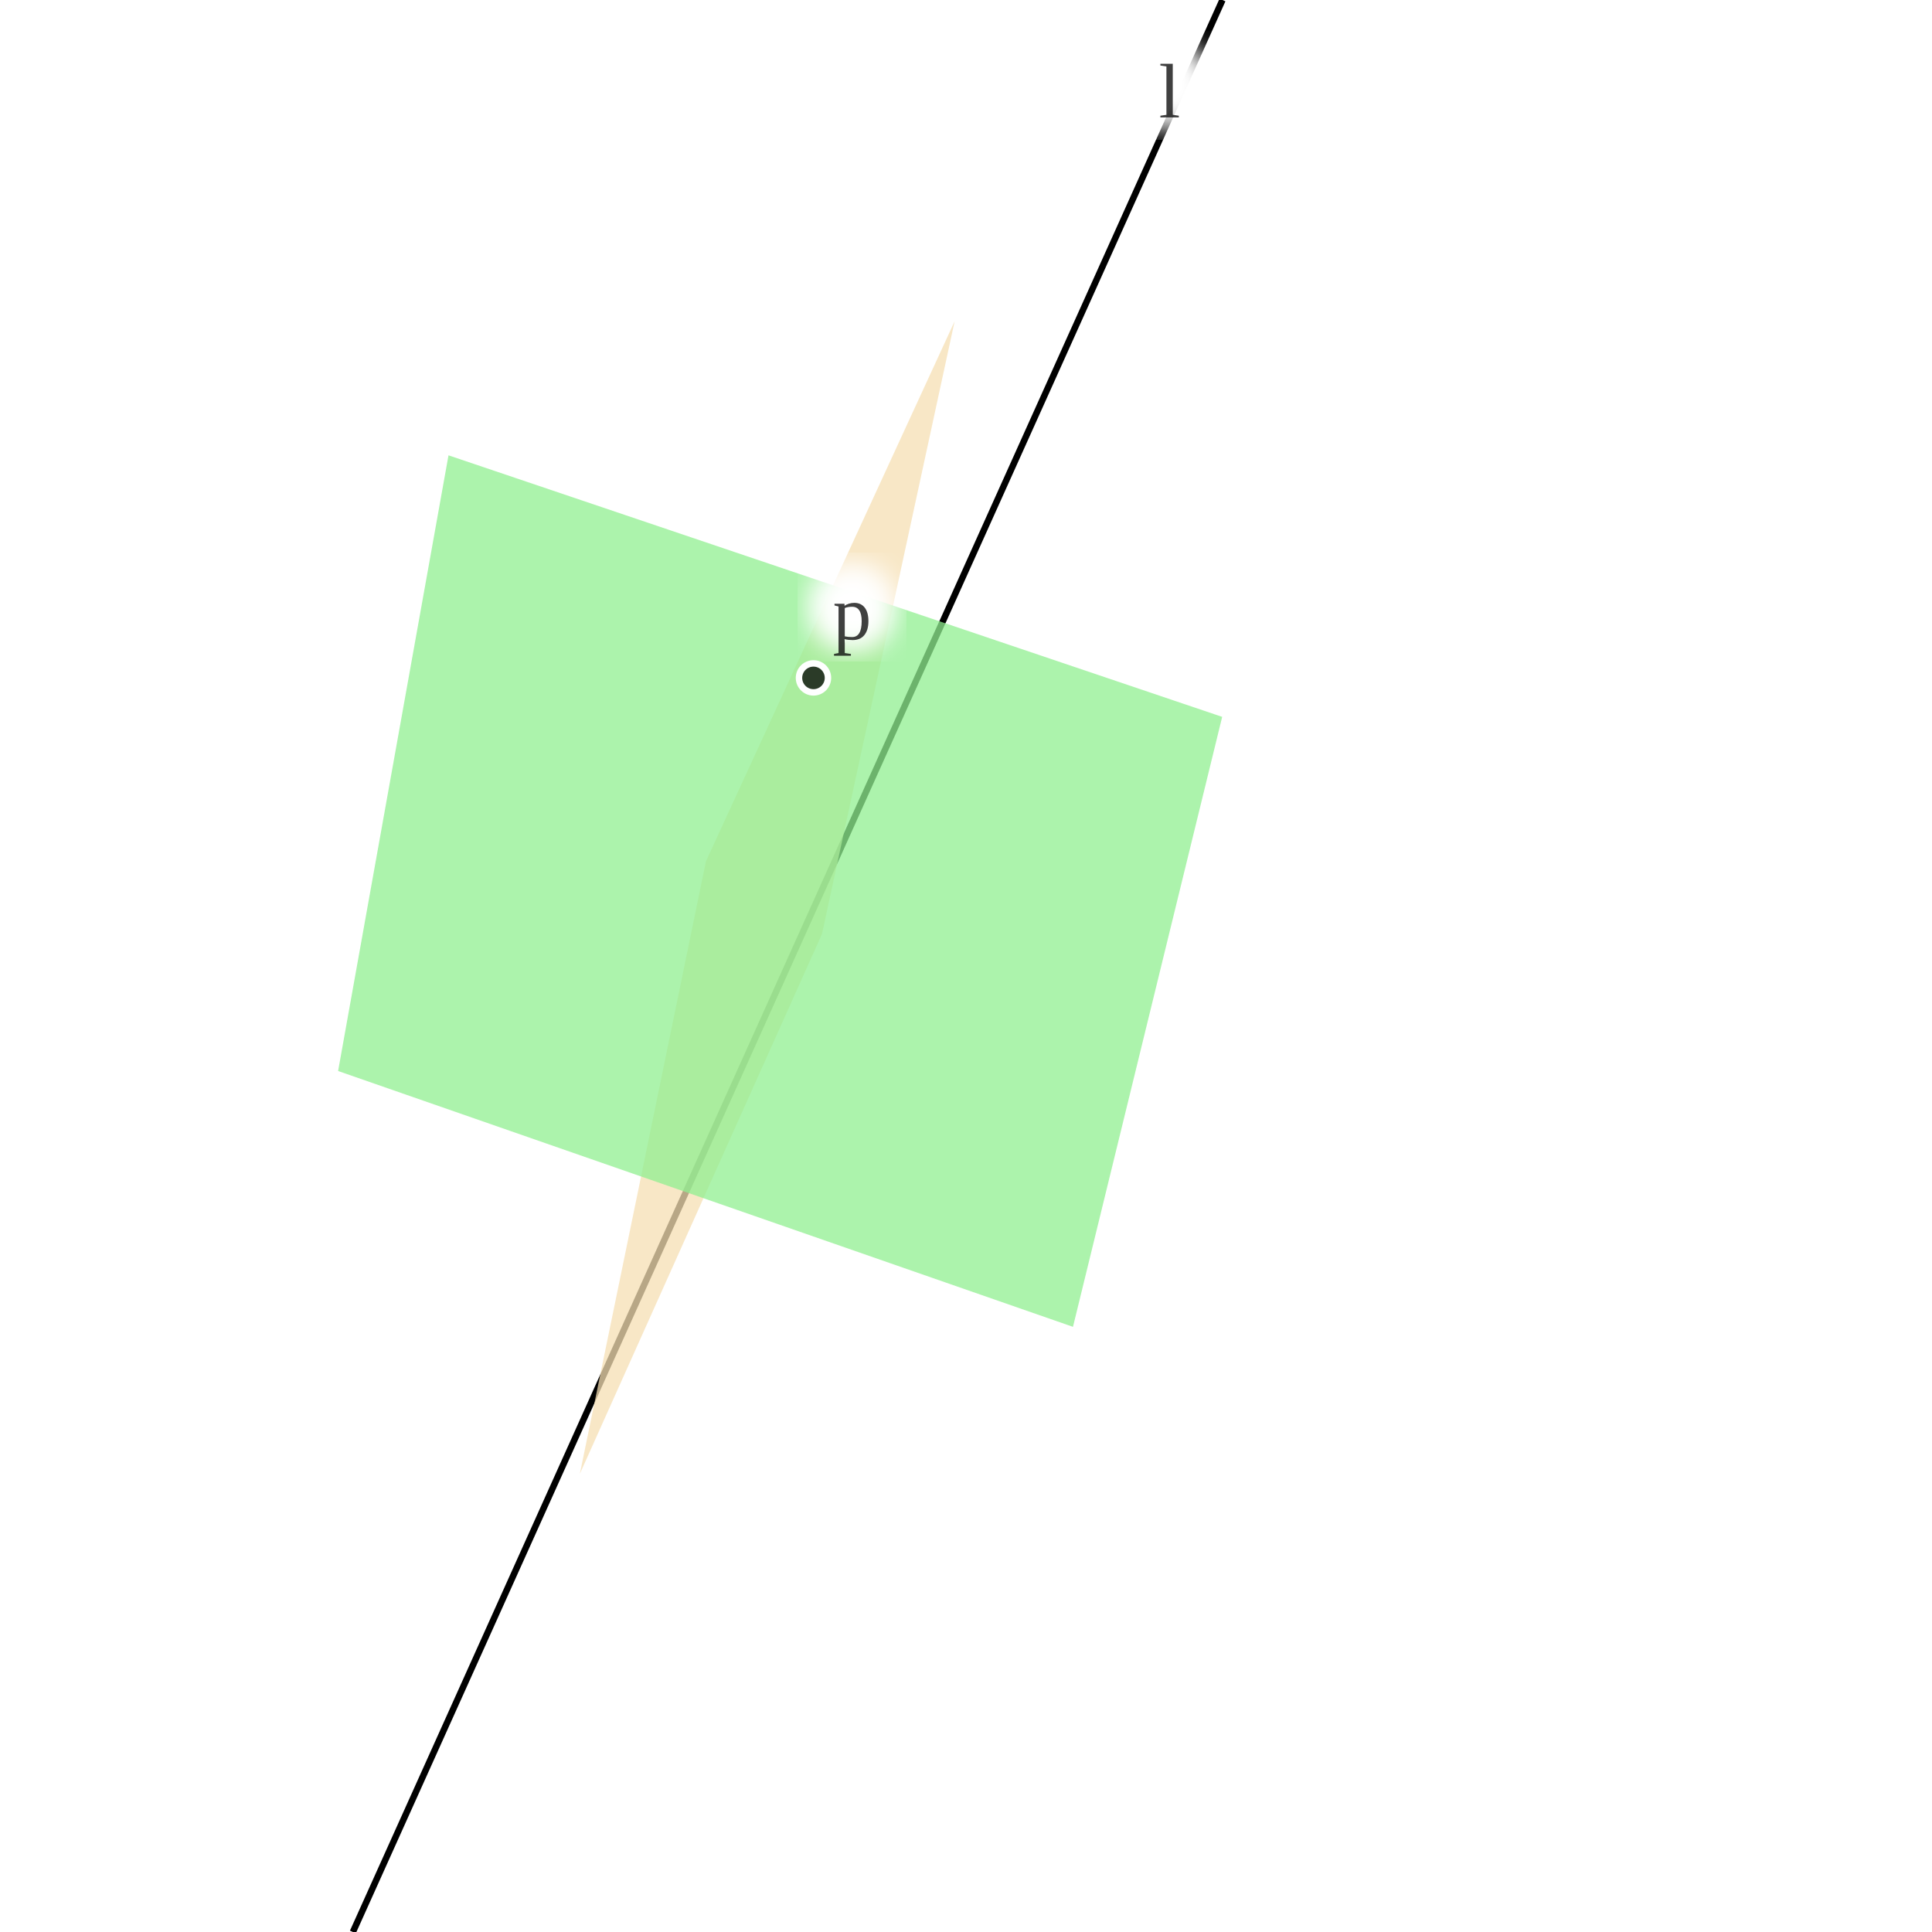
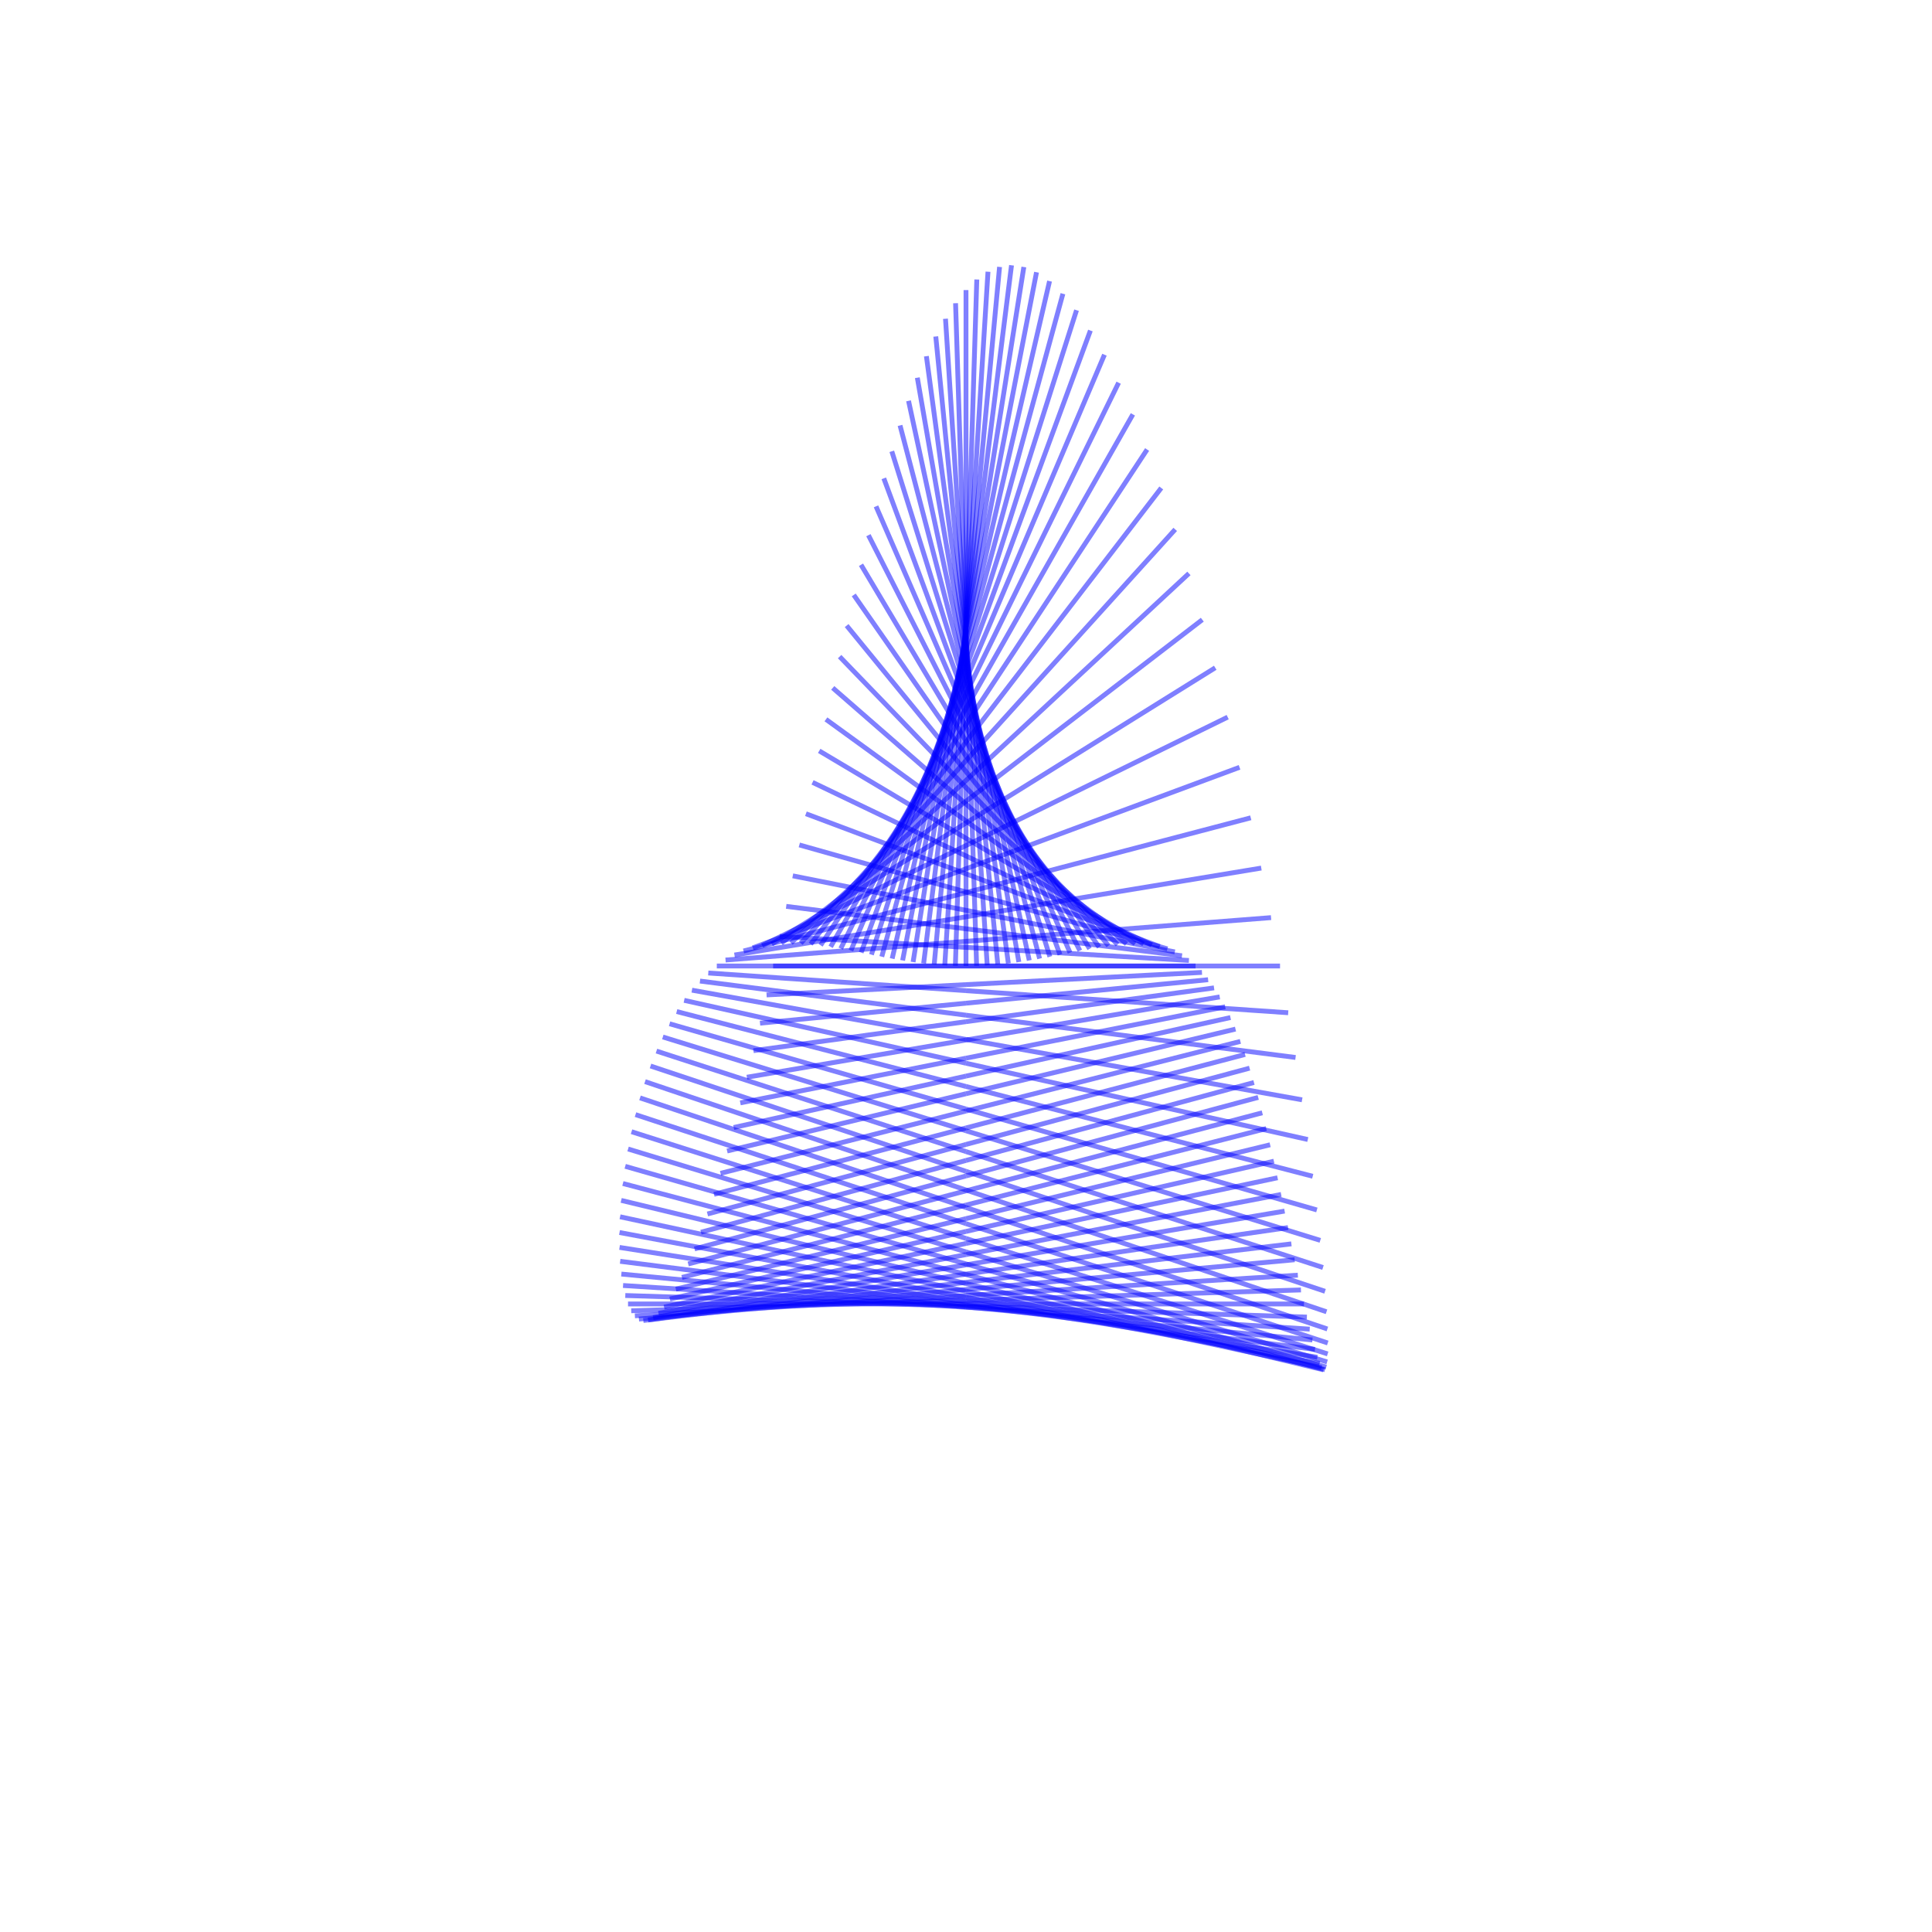
- <svg xmlns="http://www.w3.org/2000/svg" width="300" height="300" stroke="black" fill="none" fill-opacity="0.75" version="1.1">
+ <svg xmlns="http://www.w3.org/2000/svg" width="400" height="400" stroke="black" fill="none" fill-opacity="0.75" font-style="italic" font-family="CMU Serif, sans-serif" version="1.1">
  <filter id="blur">
    <feGaussianBlur stdDeviation="2" />
  </filter>
  <rect width="100%" height="100%" fill="white" stroke="none" fill-opacity="1" />
-   <polygon points="54.795,300.0 189.825,0.0 " id="l" />
-   <circle cx="181.616" cy="13.238" r="7" fill="white" filter="url(#blur)" stroke="none" fill-opacity="1" />
-   <text x="181.616" y="18.238" stroke="none" fill="black" text-anchor="middle" opacity="1" style="fontfamily : CMU Serif;">l</text>
-   <polygon points="109.621,133.746 148.234,49.887 127.635,145.028 90.039,228.853 " fill="wheat" stroke="none" />
-   <polygon points="189.78,111.314 69.643,70.702 52.501,166.306 166.611,206.031 " fill="lightgreen" stroke="none" />
-   <circle cx="126.316" cy="105.263" r="2.25" fill="black" stroke="white" id="p" />
-   <circle cx="132.316" cy="94.263" r="7" fill="white" filter="url(#blur)" stroke="none" fill-opacity="1" />
-   <text x="132.316" y="99.263" stroke="none" fill="black" text-anchor="middle" opacity="1" style="fontfamily : CMU Serif;">p</text>
+   <polygon points="200.0,129.547 202.237,57.868 " opacity="0.5" stroke="blue" />
+   <polygon points="200.0,129.34 204.553,56.257 " opacity="0.5" stroke="blue" />
+   <polygon points="200.0,129.416 206.949,55.263 " opacity="0.5" stroke="blue" />
+   <polygon points="200.0,129.782 209.423,54.925 " opacity="0.5" stroke="blue" />
+   <polygon points="200.0,130.443 211.976,55.28 " opacity="0.5" stroke="blue" />
+   <polygon points="200.0,131.407 214.603,56.361 " opacity="0.5" stroke="blue" />
+   <polygon points="200.0,132.674 217.302,58.198 " opacity="0.5" stroke="blue" />
+   <polygon points="200.0,134.248 220.065,60.812 " opacity="0.5" stroke="blue" />
+   <polygon points="200.0,136.129 222.887,64.22 " opacity="0.5" stroke="blue" />
+   <polygon points="200.0,138.315 225.758,68.43 " opacity="0.5" stroke="blue" />
+   <polygon points="200.0,140.803 228.667,73.438 " opacity="0.5" stroke="blue" />
+   <polygon points="200.0,143.586 231.603,79.232 " opacity="0.5" stroke="blue" />
+   <polygon points="200.0,146.657 234.552,85.788 " opacity="0.5" stroke="blue" />
+   <polygon points="200.0,150.005 237.498,93.069 " opacity="0.5" stroke="blue" />
+   <polygon points="200.0,153.618 240.425,101.028 " opacity="0.5" stroke="blue" />
+   <polygon points="200.0,157.481 243.316,109.603 " opacity="0.5" stroke="blue" />
+   <polygon points="200.0,161.577 246.155,118.721 " opacity="0.5" stroke="blue" />
+   <polygon points="200.0,165.886 248.923,128.302 " opacity="0.5" stroke="blue" />
+   <polygon points="200.0,170.387 251.603,138.252 " opacity="0.5" stroke="blue" />
+   <polygon points="200.0,175.056 254.178,148.473 " opacity="0.5" stroke="blue" />
+   <polygon points="200.0,179.869 256.634,158.863 " opacity="0.5" stroke="blue" />
+   <polygon points="200.0,184.798 258.957,169.315 " opacity="0.5" stroke="blue" />
+   <polygon points="200.0,189.816 261.134,179.723 " opacity="0.5" stroke="blue" />
+   <polygon points="200.0,194.893 263.156,189.984 " opacity="0.5" stroke="blue" />
+   <polygon points="200.0,200.0 265.016,200.0 " opacity="0.5" stroke="blue" />
+   <polygon points="200.0,205.107 266.709,209.679 " opacity="0.5" stroke="blue" />
+   <polygon points="200.0,210.184 268.231,218.94 " opacity="0.5" stroke="blue" />
+   <polygon points="200.0,215.202 269.583,227.708 " opacity="0.5" stroke="blue" />
+   <polygon points="200.0,220.131 270.766,235.924 " opacity="0.5" stroke="blue" />
+   <polygon points="200.0,224.944 271.785,243.536 " opacity="0.5" stroke="blue" />
+   <polygon points="200.0,229.613 272.643,250.506 " opacity="0.5" stroke="blue" />
+   <polygon points="200.0,234.114 273.35,256.809 " opacity="0.5" stroke="blue" />
+   <polygon points="200.0,238.423 273.911,262.426 " opacity="0.5" stroke="blue" />
+   <polygon points="200.0,242.519 274.337,267.352 " opacity="0.5" stroke="blue" />
+   <polygon points="200.0,246.382 274.637,271.59 " opacity="0.5" stroke="blue" />
+   <polygon points="200.0,249.995 274.82,275.151 " opacity="0.5" stroke="blue" />
+   <polygon points="200.0,253.343 274.896,278.051 " opacity="0.5" stroke="blue" />
+   <polygon points="200.0,256.414 274.876,280.315 " opacity="0.5" stroke="blue" />
+   <polygon points="200.0,259.197 274.768,281.97 " opacity="0.5" stroke="blue" />
+   <polygon points="200.0,261.685 274.581,283.047 " opacity="0.5" stroke="blue" />
+   <polygon points="200.0,263.871 274.325,283.581 " opacity="0.5" stroke="blue" />
+   <polygon points="200.0,265.752 274.006,283.607 " opacity="0.5" stroke="blue" />
+   <polygon points="200.0,267.326 273.634,283.162 " opacity="0.5" stroke="blue" />
+   <polygon points="200.0,268.593 273.213,282.284 " opacity="0.5" stroke="blue" />
+   <polygon points="200.0,269.557 272.75,281.011 " opacity="0.5" stroke="blue" />
+   <polygon points="200.0,270.218 272.251,279.378 " opacity="0.5" stroke="blue" />
+   <polygon points="200.0,270.584 271.72,277.423 " opacity="0.5" stroke="blue" />
+   <polygon points="200.0,270.66 271.161,275.181 " opacity="0.5" stroke="blue" />
+   <polygon points="200.0,270.453 270.577,272.686 " opacity="0.5" stroke="blue" />
+   <polygon points="200.0,269.972 269.972,269.972 " opacity="0.5" stroke="blue" />
+   <polygon points="200.0,269.225 269.347,267.069 " opacity="0.5" stroke="blue" />
+   <polygon points="200.0,268.223 268.704,264.009 " opacity="0.5" stroke="blue" />
+   <polygon points="200.0,266.976 268.044,260.819 " opacity="0.5" stroke="blue" />
+   <polygon points="200.0,265.493 267.369,257.528 " opacity="0.5" stroke="blue" />
+   <polygon points="200.0,263.788 266.677,254.16 " opacity="0.5" stroke="blue" />
+   <polygon points="200.0,261.87 265.97,250.742 " opacity="0.5" stroke="blue" />
+   <polygon points="200.0,259.751 265.246,247.297 " opacity="0.5" stroke="blue" />
+   <polygon points="200.0,257.443 264.505,243.846 " opacity="0.5" stroke="blue" />
+   <polygon points="200.0,254.957 263.746,240.411 " opacity="0.5" stroke="blue" />
+   <polygon points="200.0,252.304 262.967,237.011 " opacity="0.5" stroke="blue" />
+   <polygon points="200.0,249.497 262.167,233.665 " opacity="0.5" stroke="blue" />
+   <polygon points="200.0,246.547 261.344,230.39 " opacity="0.5" stroke="blue" />
+   <polygon points="200.0,243.463 260.495,227.202 " opacity="0.5" stroke="blue" />
+   <polygon points="200.0,240.259 259.62,224.117 " opacity="0.5" stroke="blue" />
+   <polygon points="200.0,236.944 258.714,221.149 " opacity="0.5" stroke="blue" />
+   <polygon points="200.0,233.529 257.777,218.309 " opacity="0.5" stroke="blue" />
+   <polygon points="200.0,230.026 256.806,215.61 " opacity="0.5" stroke="blue" />
+   <polygon points="200.0,226.443 255.798,213.061 " opacity="0.5" stroke="blue" />
+   <polygon points="200.0,222.792 254.751,210.672 " opacity="0.5" stroke="blue" />
+   <polygon points="200.0,219.082 253.663,208.449 " opacity="0.5" stroke="blue" />
+   <polygon points="200.0,215.323 252.531,206.4 " opacity="0.5" stroke="blue" />
+   <polygon points="200.0,211.526 251.354,204.528 " opacity="0.5" stroke="blue" />
+   <polygon points="200.0,207.7 250.129,202.837 " opacity="0.5" stroke="blue" />
+   <polygon points="200.0,203.855 248.854,201.327 " opacity="0.5" stroke="blue" />
+   <polygon points="200.0,200.0 247.529,200.0 " opacity="0.5" stroke="blue" />
+   <polygon points="200.0,196.145 246.151,198.853 " opacity="0.5" stroke="blue" />
+   <polygon points="200.0,192.3 244.721,197.882 " opacity="0.5" stroke="blue" />
+   <polygon points="200.0,188.474 243.237,197.083 " opacity="0.5" stroke="blue" />
+   <polygon points="200.0,184.677 241.7,196.449 " opacity="0.5" stroke="blue" />
+   <polygon points="200.0,180.918 240.109,195.973 " opacity="0.5" stroke="blue" />
+   <polygon points="200.0,177.208 238.464,195.644 " opacity="0.5" stroke="blue" />
+   <polygon points="200.0,173.557 236.768,195.452 " opacity="0.5" stroke="blue" />
+   <polygon points="200.0,169.974 235.02,195.385 " opacity="0.5" stroke="blue" />
+   <polygon points="200.0,166.471 233.223,195.429 " opacity="0.5" stroke="blue" />
+   <polygon points="200.0,163.056 231.379,195.572 " opacity="0.5" stroke="blue" />
+   <polygon points="200.0,159.741 229.49,195.798 " opacity="0.5" stroke="blue" />
+   <polygon points="200.0,156.537 227.558,196.093 " opacity="0.5" stroke="blue" />
+   <polygon points="200.0,153.453 225.586,196.442 " opacity="0.5" stroke="blue" />
+   <polygon points="200.0,150.503 223.578,196.829 " opacity="0.5" stroke="blue" />
+   <polygon points="200.0,147.696 221.536,197.24 " opacity="0.5" stroke="blue" />
+   <polygon points="200.0,145.043 219.464,197.661 " opacity="0.5" stroke="blue" />
+   <polygon points="200.0,142.557 217.365,198.078 " opacity="0.5" stroke="blue" />
+   <polygon points="200.0,140.249 215.242,198.477 " opacity="0.5" stroke="blue" />
+   <polygon points="200.0,138.13 213.099,198.849 " opacity="0.5" stroke="blue" />
+   <polygon points="200.0,136.212 210.94,199.181 " opacity="0.5" stroke="blue" />
+   <polygon points="200.0,134.507 208.767,199.466 " opacity="0.5" stroke="blue" />
+   <polygon points="200.0,133.024 206.584,199.695 " opacity="0.5" stroke="blue" />
+   <polygon points="200.0,131.777 204.393,199.863 " opacity="0.5" stroke="blue" />
+   <polygon points="200.0,130.775 202.198,199.966 " opacity="0.5" stroke="blue" />
+   <polygon points="200.0,130.028 200.0,200.0 " opacity="0.5" stroke="blue" />
+   <polygon points="200.0,129.547 197.802,199.966 " opacity="0.5" stroke="blue" />
+   <polygon points="200.0,129.34 195.606,199.863 " opacity="0.5" stroke="blue" />
+   <polygon points="200.0,129.416 193.414,199.695 " opacity="0.5" stroke="blue" />
+   <polygon points="200.0,129.782 191.228,199.465 " opacity="0.5" stroke="blue" />
+   <polygon points="200.0,130.443 189.048,199.18 " opacity="0.5" stroke="blue" />
+   <polygon points="200.0,131.407 186.877,198.847 " opacity="0.5" stroke="blue" />
+   <polygon points="200.0,132.674 184.714,198.473 " opacity="0.5" stroke="blue" />
+   <polygon points="200.0,134.248 182.562,198.07 " opacity="0.5" stroke="blue" />
+   <polygon points="200.0,136.129 180.42,197.647 " opacity="0.5" stroke="blue" />
+   <polygon points="200.0,138.315 178.29,197.218 " opacity="0.5" stroke="blue" />
+   <polygon points="200.0,140.803 176.172,196.796 " opacity="0.5" stroke="blue" />
+   <polygon points="200.0,143.586 174.067,196.394 " opacity="0.5" stroke="blue" />
+   <polygon points="200.0,146.657 171.976,196.027 " opacity="0.5" stroke="blue" />
+   <polygon points="200.0,150.005 169.898,195.711 " opacity="0.5" stroke="blue" />
+   <polygon points="200.0,153.618 167.836,195.461 " opacity="0.5" stroke="blue" />
+   <polygon points="200.0,157.481 165.791,195.294 " opacity="0.5" stroke="blue" />
+   <polygon points="200.0,161.577 163.762,195.224 " opacity="0.5" stroke="blue" />
+   <polygon points="200.0,165.886 161.753,195.269 " opacity="0.5" stroke="blue" />
+   <polygon points="200.0,170.387 159.764,195.443 " opacity="0.5" stroke="blue" />
+   <polygon points="200.0,175.056 157.798,195.763 " opacity="0.5" stroke="blue" />
+   <polygon points="200.0,179.869 155.858,196.241 " opacity="0.5" stroke="blue" />
+   <polygon points="200.0,184.798 153.945,196.893 " opacity="0.5" stroke="blue" />
+   <polygon points="200.0,189.816 152.063,197.73 " opacity="0.5" stroke="blue" />
+   <polygon points="200.0,194.893 150.216,198.762 " opacity="0.5" stroke="blue" />
+   <polygon points="200.0,200.0 148.407,200.0 " opacity="0.5" stroke="blue" />
+   <polygon points="200.0,205.107 146.641,201.45 " opacity="0.5" stroke="blue" />
+   <polygon points="200.0,210.184 144.922,203.117 " opacity="0.5" stroke="blue" />
+   <polygon points="200.0,215.202 143.256,205.003 " opacity="0.5" stroke="blue" />
+   <polygon points="200.0,220.131 141.648,207.109 " opacity="0.5" stroke="blue" />
+   <polygon points="200.0,224.944 140.104,209.431 " opacity="0.5" stroke="blue" />
+   <polygon points="200.0,229.613 138.629,211.962 " opacity="0.5" stroke="blue" />
+   <polygon points="200.0,234.114 137.23,214.693 " opacity="0.5" stroke="blue" />
+   <polygon points="200.0,238.423 135.912,217.611 " opacity="0.5" stroke="blue" />
+   <polygon points="200.0,242.519 134.682,220.699 " opacity="0.5" stroke="blue" />
+   <polygon points="200.0,246.382 133.545,223.937 " opacity="0.5" stroke="blue" />
+   <polygon points="200.0,249.995 132.507,227.302 " opacity="0.5" stroke="blue" />
+   <polygon points="200.0,253.343 131.573,230.769 " opacity="0.5" stroke="blue" />
+   <polygon points="200.0,256.414 130.748,234.308 " opacity="0.5" stroke="blue" />
+   <polygon points="200.0,259.197 130.036,237.887 " opacity="0.5" stroke="blue" />
+   <polygon points="200.0,261.685 129.441,241.474 " opacity="0.5" stroke="blue" />
+   <polygon points="200.0,263.871 128.964,245.032 " opacity="0.5" stroke="blue" />
+   <polygon points="200.0,265.752 128.609,248.527 " opacity="0.5" stroke="blue" />
+   <polygon points="200.0,267.326 128.375,251.921 " opacity="0.5" stroke="blue" />
+   <polygon points="200.0,268.593 128.263,255.178 " opacity="0.5" stroke="blue" />
+   <polygon points="200.0,269.557 128.272,258.263 " opacity="0.5" stroke="blue" />
+   <polygon points="200.0,270.218 128.399,261.141 " opacity="0.5" stroke="blue" />
+   <polygon points="200.0,270.584 128.643,263.78 " opacity="0.5" stroke="blue" />
+   <polygon points="200.0,270.66 128.998,266.149 " opacity="0.5" stroke="blue" />
+   <polygon points="200.0,270.453 129.462,268.221 " opacity="0.5" stroke="blue" />
+   <polygon points="200.0,269.972 130.028,269.972 " opacity="0.5" stroke="blue" />
+   <polygon points="200.0,269.225 130.691,271.38 " opacity="0.5" stroke="blue" />
+   <polygon points="200.0,268.223 131.445,272.429 " opacity="0.5" stroke="blue" />
+   <polygon points="200.0,266.976 132.282,273.103 " opacity="0.5" stroke="blue" />
+   <polygon points="200.0,265.493 133.197,273.392 " opacity="0.5" stroke="blue" />
+   <polygon points="200.0,263.788 134.182,273.291 " opacity="0.5" stroke="blue" />
+   <polygon points="200.0,261.87 135.231,272.794 " opacity="0.5" stroke="blue" />
+   <polygon points="200.0,259.751 136.336,271.903 " opacity="0.5" stroke="blue" />
+   <polygon points="200.0,257.443 137.491,270.618 " opacity="0.5" stroke="blue" />
+   <polygon points="200.0,254.957 138.689,268.947 " opacity="0.5" stroke="blue" />
+   <polygon points="200.0,252.304 139.924,266.896 " opacity="0.5" stroke="blue" />
+   <polygon points="200.0,249.497 141.191,264.475 " opacity="0.5" stroke="blue" />
+   <polygon points="200.0,246.547 142.483,261.695 " opacity="0.5" stroke="blue" />
+   <polygon points="200.0,243.463 143.797,258.571 " opacity="0.5" stroke="blue" />
+   <polygon points="200.0,240.259 145.127,255.116 " opacity="0.5" stroke="blue" />
+   <polygon points="200.0,236.944 146.47,251.345 " opacity="0.5" stroke="blue" />
+   <polygon points="200.0,233.529 147.822,247.275 " opacity="0.5" stroke="blue" />
+   <polygon points="200.0,230.026 149.181,242.922 " opacity="0.5" stroke="blue" />
+   <polygon points="200.0,226.443 150.543,238.304 " opacity="0.5" stroke="blue" />
+   <polygon points="200.0,222.792 151.907,233.438 " opacity="0.5" stroke="blue" />
+   <polygon points="200.0,219.082 153.271,228.34 " opacity="0.5" stroke="blue" />
+   <polygon points="200.0,215.323 154.634,223.03 " opacity="0.5" stroke="blue" />
+   <polygon points="200.0,211.526 155.995,217.523 " opacity="0.5" stroke="blue" />
+   <polygon points="200.0,207.7 157.354,211.838 " opacity="0.5" stroke="blue" />
+   <polygon points="200.0,203.855 158.711,205.991 " opacity="0.5" stroke="blue" />
+   <polygon points="200.0,200.0 160.066,200.0 " opacity="0.5" stroke="blue" />
+   <polygon points="200.0,196.145 161.421,193.882 " opacity="0.5" stroke="blue" />
+   <polygon points="200.0,192.3 162.775,187.653 " opacity="0.5" stroke="blue" />
+   <polygon points="200.0,188.474 164.131,181.331 " opacity="0.5" stroke="blue" />
+   <polygon points="200.0,184.677 165.491,174.934 " opacity="0.5" stroke="blue" />
+   <polygon points="200.0,180.918 166.855,168.477 " opacity="0.5" stroke="blue" />
+   <polygon points="200.0,177.208 168.227,161.98 " opacity="0.5" stroke="blue" />
+   <polygon points="200.0,173.557 169.608,155.459 " opacity="0.5" stroke="blue" />
+   <polygon points="200.0,169.974 171.001,148.933 " opacity="0.5" stroke="blue" />
+   <polygon points="200.0,166.471 172.41,142.422 " opacity="0.5" stroke="blue" />
+   <polygon points="200.0,163.056 173.837,135.945 " opacity="0.5" stroke="blue" />
+   <polygon points="200.0,159.741 175.286,129.523 " opacity="0.5" stroke="blue" />
+   <polygon points="200.0,156.537 176.759,123.177 " opacity="0.5" stroke="blue" />
+   <polygon points="200.0,153.453 178.262,116.93 " opacity="0.5" stroke="blue" />
+   <polygon points="200.0,150.503 179.797,110.807 " opacity="0.5" stroke="blue" />
+   <polygon points="200.0,147.696 181.369,104.833 " opacity="0.5" stroke="blue" />
+   <polygon points="200.0,145.043 182.981,99.034 " opacity="0.5" stroke="blue" />
+   <polygon points="200.0,142.557 184.638,93.441 " opacity="0.5" stroke="blue" />
+   <polygon points="200.0,140.249 186.344,88.082 " opacity="0.5" stroke="blue" />
+   <polygon points="200.0,138.13 188.104,82.99 " opacity="0.5" stroke="blue" />
+   <polygon points="200.0,136.212 189.921,78.199 " opacity="0.5" stroke="blue" />
+   <polygon points="200.0,134.507 191.799,73.744 " opacity="0.5" stroke="blue" />
+   <polygon points="200.0,133.024 193.743,69.663 " opacity="0.5" stroke="blue" />
+   <polygon points="200.0,131.777 195.755,65.995 " opacity="0.5" stroke="blue" />
+   <polygon points="200.0,130.775 197.84,62.779 " opacity="0.5" stroke="blue" />
+   <polygon points="200.0,130.028 200.0,60.056 " opacity="0.5" stroke="blue" />
</svg>
